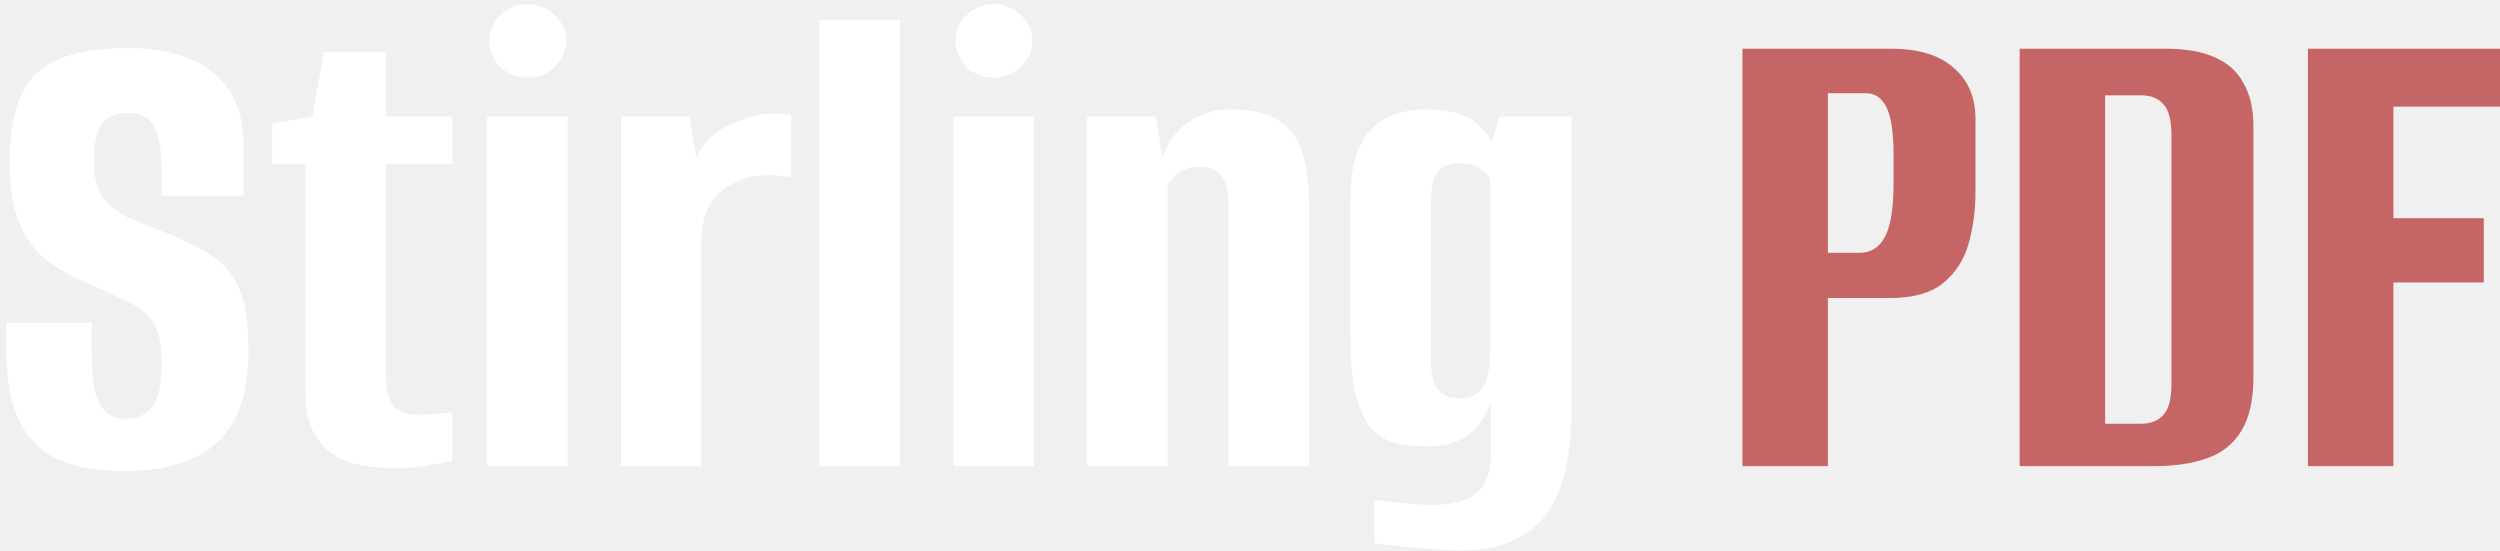
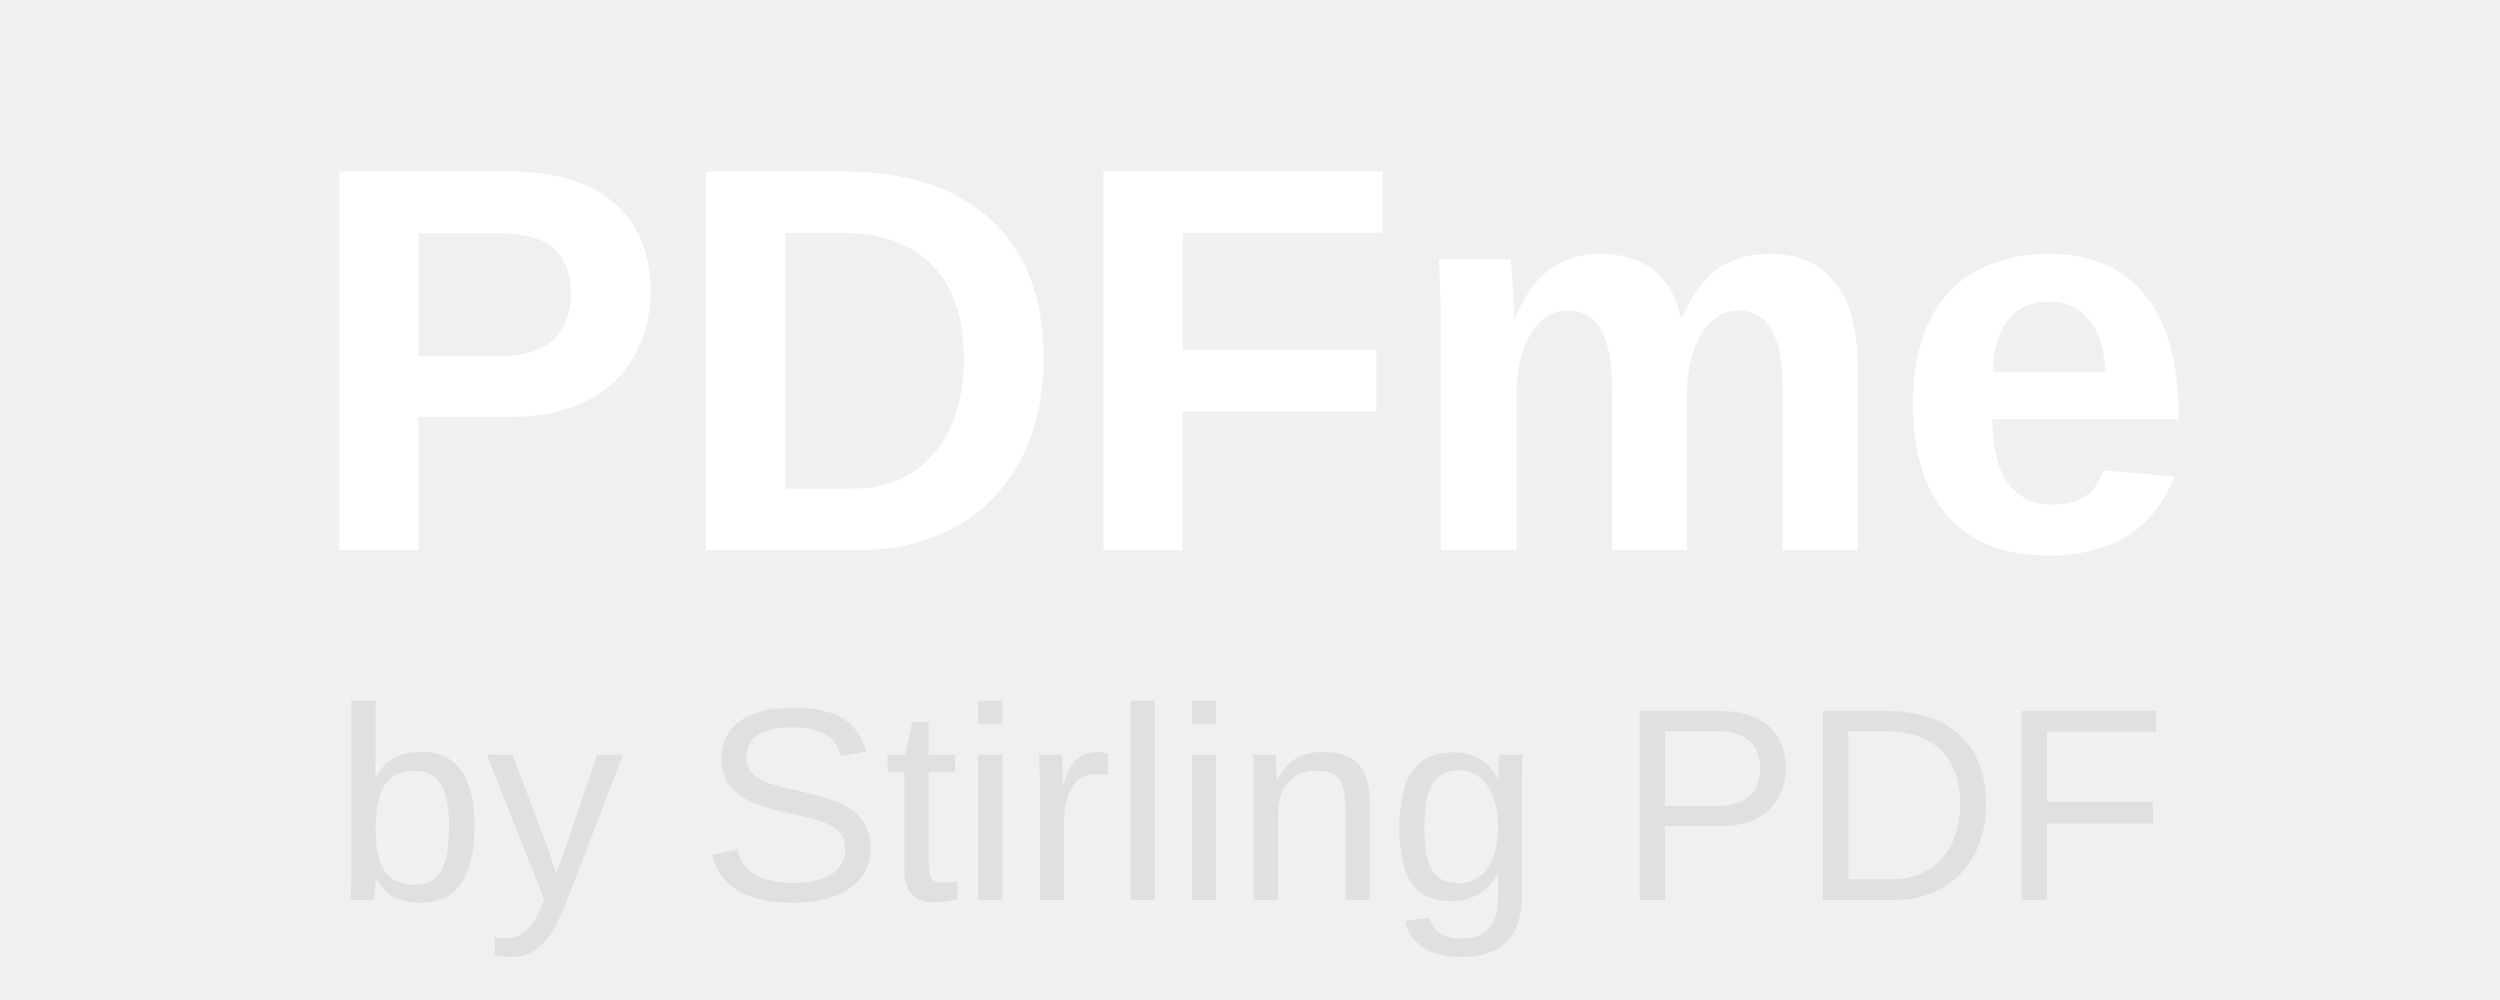
- <svg xmlns="http://www.w3.org/2000/svg" width="118" height="26" viewBox="0 0 118 26" fill="none">
-   <path d="M5.895 22.233C4.717 22.233 3.706 22.067 2.861 21.733C2.039 21.4 1.406 20.811 0.961 19.967C0.517 19.122 0.295 17.933 0.295 16.4V15.233C0.984 15.233 1.661 15.233 2.328 15.233C2.995 15.233 3.661 15.233 4.328 15.233V16.733C4.328 17.556 4.395 18.189 4.528 18.633C4.661 19.056 4.85 19.356 5.095 19.533C5.339 19.689 5.628 19.767 5.961 19.767C6.473 19.767 6.873 19.589 7.161 19.233C7.473 18.856 7.628 18.133 7.628 17.067C7.628 16.244 7.495 15.633 7.228 15.233C6.984 14.811 6.584 14.478 6.028 14.233C5.473 13.967 4.761 13.644 3.895 13.267C3.117 12.933 2.473 12.533 1.961 12.067C1.45 11.6 1.073 11.011 0.828 10.3C0.584 9.589 0.461 8.722 0.461 7.7C0.461 6.411 0.628 5.367 0.961 4.567C1.317 3.767 1.895 3.189 2.695 2.833C3.517 2.456 4.617 2.267 5.995 2.267C7.773 2.267 9.128 2.656 10.062 3.433C11.017 4.189 11.495 5.333 11.495 6.867V9.233C10.85 9.233 10.206 9.233 9.561 9.233C8.939 9.233 8.295 9.233 7.628 9.233V8.033C7.628 7.033 7.506 6.333 7.261 5.933C7.039 5.533 6.628 5.333 6.028 5.333C5.45 5.333 5.039 5.511 4.795 5.867C4.55 6.222 4.428 6.8 4.428 7.6C4.428 8.333 4.573 8.911 4.861 9.333C5.173 9.733 5.561 10.044 6.028 10.267C6.495 10.467 6.995 10.667 7.528 10.867C8.506 11.244 9.306 11.633 9.928 12.033C10.55 12.411 11.006 12.944 11.295 13.633C11.584 14.3 11.728 15.267 11.728 16.533C11.728 17.956 11.484 19.089 10.995 19.933C10.528 20.756 9.85 21.344 8.961 21.7C8.095 22.056 7.073 22.233 5.895 22.233ZM18.649 22.1C18.138 22.1 17.627 22.056 17.116 21.967C16.605 21.878 16.149 21.711 15.749 21.467C15.349 21.2 15.027 20.833 14.782 20.367C14.538 19.878 14.416 19.233 14.416 18.433V7.733H12.849V5.833L14.749 5.5L15.282 2.467H18.216V5.5H21.349V7.733H18.216V17.767C18.216 18.233 18.305 18.656 18.482 19.033C18.66 19.389 19.06 19.567 19.682 19.567C19.971 19.567 20.305 19.556 20.682 19.533C21.06 19.489 21.282 19.467 21.349 19.467V21.767C21.282 21.767 20.971 21.822 20.416 21.933C19.882 22.044 19.293 22.1 18.649 22.1ZM22.994 22V5.5H26.794V22H22.994ZM24.894 3.667C24.405 3.667 23.983 3.5 23.627 3.167C23.271 2.811 23.094 2.4 23.094 1.933C23.094 1.444 23.271 1.033 23.627 0.7C23.983 0.367 24.405 0.2 24.894 0.2C25.383 0.2 25.805 0.367 26.16 0.7C26.538 1.033 26.727 1.444 26.727 1.933C26.727 2.4 26.538 2.811 26.16 3.167C25.805 3.5 25.383 3.667 24.894 3.667ZM29.309 22V5.5H32.542L32.876 7.467C33.075 6.978 33.376 6.589 33.776 6.3C34.175 5.989 34.598 5.778 35.042 5.667C35.776 5.356 36.542 5.278 37.342 5.433V8.367C37.298 8.344 37.12 8.322 36.809 8.3C36.52 8.256 36.187 8.256 35.809 8.3C35.431 8.322 35.109 8.411 34.842 8.567C34.287 8.767 33.853 9.111 33.542 9.6C33.253 10.089 33.109 10.678 33.109 11.367V22H29.309ZM38.684 22V0.933H42.484V22H38.684ZM44.999 22V5.5H48.799V22H44.999ZM46.899 3.667C46.41 3.667 45.988 3.5 45.632 3.167C45.277 2.811 45.099 2.4 45.099 1.933C45.099 1.444 45.277 1.033 45.632 0.7C45.988 0.367 46.41 0.2 46.899 0.2C47.388 0.2 47.81 0.367 48.166 0.7C48.543 1.033 48.732 1.444 48.732 1.933C48.732 2.4 48.543 2.811 48.166 3.167C47.81 3.5 47.388 3.667 46.899 3.667ZM51.314 22V5.5H54.547L54.881 7.433C55.081 6.767 55.47 6.222 56.047 5.8C56.647 5.378 57.303 5.167 58.014 5.167C59.081 5.167 59.881 5.356 60.414 5.733C60.947 6.089 61.303 6.6 61.481 7.267C61.681 7.911 61.781 8.678 61.781 9.567V22H57.981V9.8C57.981 9.533 57.97 9.289 57.947 9.067C57.925 8.822 57.858 8.611 57.747 8.433C57.658 8.256 57.525 8.122 57.347 8.033C57.17 7.922 56.903 7.867 56.547 7.867C56.281 7.867 56.047 7.922 55.847 8.033C55.647 8.122 55.492 8.233 55.381 8.367C55.27 8.5 55.181 8.622 55.114 8.733V22H51.314ZM68.976 25.967C68.665 25.967 68.287 25.956 67.843 25.933C67.398 25.911 66.954 25.878 66.509 25.833C66.087 25.789 65.721 25.744 65.409 25.7C65.121 25.678 64.943 25.656 64.876 25.633V23.6C65.165 23.644 65.598 23.689 66.176 23.733C66.754 23.8 67.243 23.833 67.643 23.833C67.998 23.833 68.332 23.8 68.643 23.733C68.976 23.689 69.265 23.578 69.509 23.4C69.776 23.244 69.987 23 70.143 22.667C70.298 22.356 70.376 21.933 70.376 21.4V19.033C70.265 19.3 70.098 19.6 69.876 19.933C69.676 20.244 69.376 20.511 68.976 20.733C68.576 20.956 68.009 21.067 67.276 21.067C66.743 21.067 66.254 21.011 65.809 20.9C65.387 20.767 65.02 20.533 64.709 20.2C64.421 19.844 64.187 19.344 64.009 18.7C63.832 18.033 63.743 17.167 63.743 16.1V9.367C63.743 7.967 64.032 6.922 64.609 6.233C65.209 5.522 66.109 5.167 67.309 5.167C68.02 5.167 68.587 5.256 69.009 5.433C69.454 5.611 69.809 5.867 70.076 6.2C70.343 6.511 70.554 6.878 70.709 7.3L70.209 7.367L70.776 5.5H74.176V19.533C74.176 20.333 74.098 21.122 73.943 21.9C73.809 22.656 73.565 23.333 73.209 23.933C72.854 24.556 72.332 25.044 71.643 25.4C70.976 25.778 70.087 25.967 68.976 25.967ZM68.909 18.8C69.287 18.8 69.576 18.711 69.776 18.533C69.998 18.333 70.143 18.067 70.209 17.733C70.298 17.378 70.343 17.011 70.343 16.633V8.467C70.298 8.356 70.221 8.244 70.109 8.133C69.998 8.022 69.843 7.922 69.643 7.833C69.465 7.744 69.209 7.7 68.876 7.7C68.432 7.7 68.098 7.833 67.876 8.1C67.654 8.344 67.543 8.811 67.543 9.5V17.1C67.543 17.478 67.587 17.789 67.676 18.033C67.765 18.256 67.876 18.422 68.009 18.533C68.165 18.644 68.32 18.722 68.476 18.767C68.632 18.789 68.776 18.8 68.909 18.8Z" fill="white" />
-   <path d="M82.243 22V2.3H89.243C90.554 2.3 91.543 2.6 92.209 3.2C92.898 3.778 93.243 4.589 93.243 5.633V9.033C93.243 9.922 93.131 10.756 92.909 11.533C92.687 12.289 92.287 12.9 91.709 13.367C91.131 13.833 90.298 14.067 89.209 14.067H86.276V22H82.243ZM86.276 11.933H87.776C88.309 11.933 88.709 11.678 88.976 11.167C89.243 10.656 89.376 9.811 89.376 8.633V7.3C89.376 6.256 89.265 5.511 89.043 5.067C88.82 4.622 88.498 4.4 88.076 4.4H86.276V11.933ZM95.328 22V2.3H102.228C103.162 2.3 103.928 2.433 104.528 2.7C105.151 2.967 105.606 3.378 105.895 3.933C106.206 4.467 106.362 5.144 106.362 5.967V17.767C106.362 18.856 106.173 19.711 105.795 20.333C105.417 20.956 104.873 21.389 104.162 21.633C103.473 21.878 102.651 22 101.695 22H95.328ZM99.362 20H101.062C101.506 20 101.851 19.867 102.095 19.6C102.362 19.333 102.495 18.833 102.495 18.1V6.4C102.495 5.667 102.362 5.167 102.095 4.9C101.851 4.633 101.506 4.5 101.062 4.5H99.362V20ZM108.935 22V2.3H118.002V5.033H112.968V10.3H117.235V13.333H112.968V22H108.935Z" fill="#C56565" />
+ <svg xmlns="http://www.w3.org/2000/svg" width="100" height="40" viewBox="0 0 100 40" fill="none">
+   <text x="50" y="22" font-family="Arial, sans-serif" font-size="22" font-weight="bold" fill="white" text-anchor="middle">PDFme</text>
+   <text x="50" y="36" font-family="Arial, sans-serif" font-size="11" fill="#E0E0E0" text-anchor="middle">by Stirling PDF</text>
</svg>
